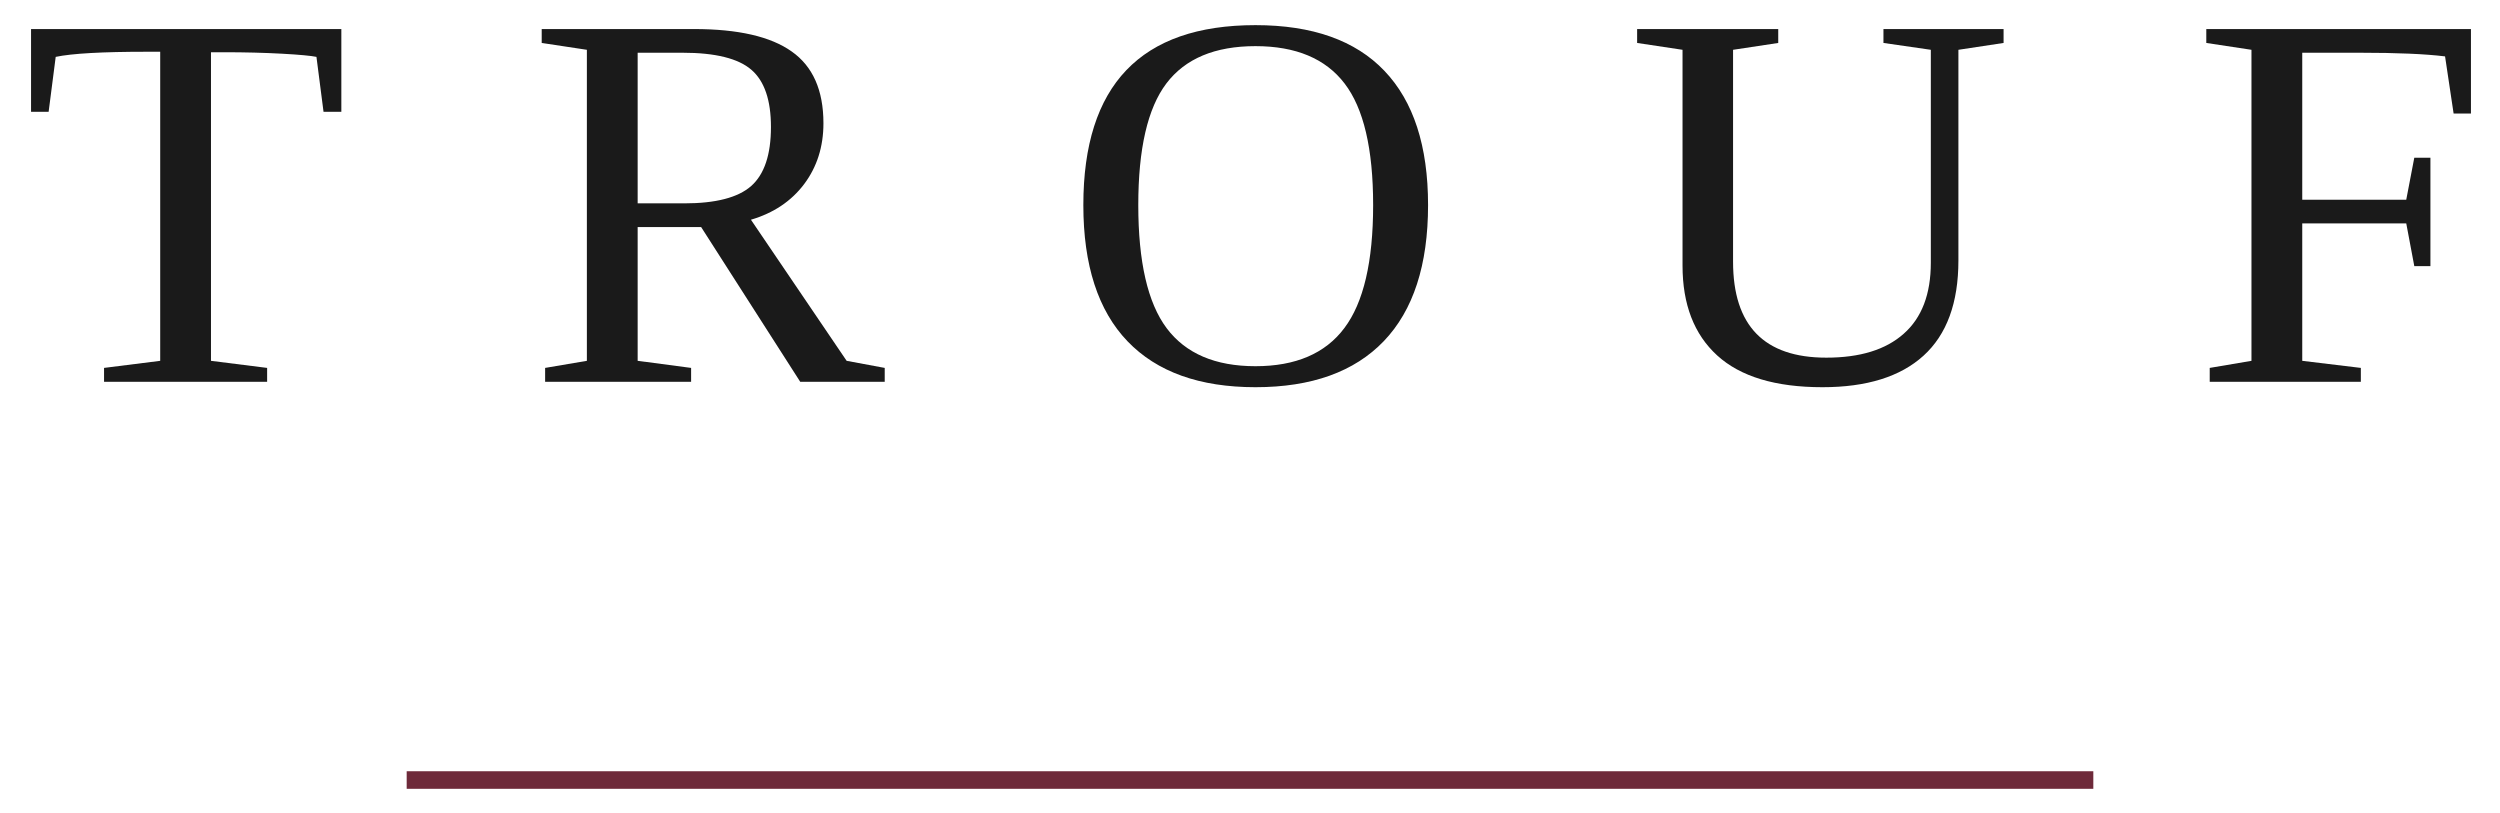
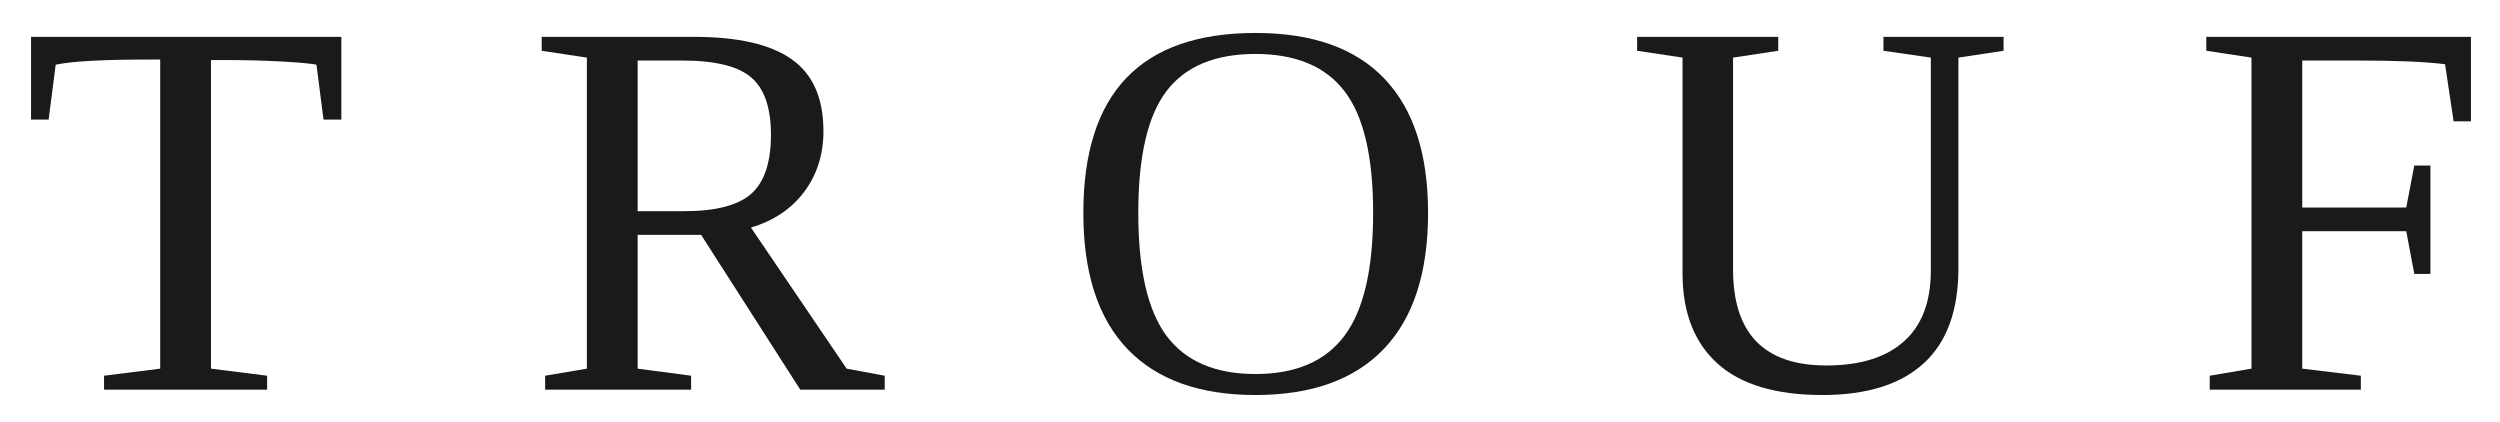
- <svg xmlns="http://www.w3.org/2000/svg" xmlns:xlink="http://www.w3.org/1999/xlink" viewBox="145 94 160 52" width="320" height="104" role="img" aria-label="TROUF">
+ <svg xmlns="http://www.w3.org/2000/svg" xmlns:xlink="http://www.w3.org/1999/xlink" viewBox="145 93.5 160 27" width="320" height="54" role="img" aria-label="TROUF">
  <defs>
    <g>
      <g id="glyph-0-0">
        <path d="M 5.297 0 L 5.297 -0.891 L 8.891 -1.344 L 8.891 -21.125 L 8.031 -21.125 C 5.188 -21.125 3.242 -21.016 2.203 -20.797 L 1.75 -17.281 L 0.625 -17.281 L 0.625 -22.578 L 20.484 -22.578 L 20.484 -17.281 L 19.344 -17.281 L 18.891 -20.797 C 18.555 -20.867 17.82 -20.938 16.688 -21 C 15.551 -21.062 14.312 -21.094 12.969 -21.094 L 12.141 -21.094 L 12.141 -1.344 L 15.734 -0.891 L 15.734 0 Z M 5.297 0 " />
      </g>
      <g id="glyph-0-1">
        <path d="M 7.141 -9.906 L 7.141 -1.344 L 10.562 -0.891 L 10.562 0 L 1.219 0 L 1.219 -0.891 L 3.891 -1.344 L 3.891 -21.25 L 1 -21.688 L 1 -22.578 L 10.75 -22.578 C 13.57 -22.578 15.656 -22.098 17 -21.141 C 18.352 -20.191 19.031 -18.66 19.031 -16.547 C 19.031 -15.047 18.617 -13.75 17.797 -12.656 C 16.973 -11.562 15.836 -10.801 14.391 -10.375 L 20.516 -1.344 L 22.953 -0.891 L 22.953 0 L 17.547 0 L 11.203 -9.906 Z M 15.672 -16.312 C 15.672 -18.031 15.254 -19.25 14.422 -19.969 C 13.586 -20.695 12.117 -21.062 10.016 -21.062 L 7.141 -21.062 L 7.141 -11.422 L 10.125 -11.422 C 12.133 -11.422 13.562 -11.789 14.406 -12.531 C 15.25 -13.281 15.672 -14.539 15.672 -16.312 Z M 15.672 -16.312 " />
      </g>
      <g id="glyph-0-2">
        <path d="M 4.938 -11.312 C 4.938 -7.688 5.539 -5.062 6.75 -3.438 C 7.969 -1.812 9.863 -1 12.438 -1 C 15.008 -1 16.906 -1.812 18.125 -3.438 C 19.352 -5.062 19.969 -7.688 19.969 -11.312 C 19.969 -14.914 19.359 -17.508 18.141 -19.094 C 16.922 -20.688 15.02 -21.484 12.438 -21.484 C 9.844 -21.484 7.941 -20.688 6.734 -19.094 C 5.535 -17.508 4.938 -14.914 4.938 -11.312 Z M 1.422 -11.312 C 1.422 -18.988 5.094 -22.828 12.438 -22.828 C 16.082 -22.828 18.832 -21.852 20.688 -19.906 C 22.551 -17.957 23.484 -15.094 23.484 -11.312 C 23.484 -7.477 22.539 -4.578 20.656 -2.609 C 18.77 -0.641 16.031 0.344 12.438 0.344 C 8.863 0.344 6.133 -0.633 4.25 -2.594 C 2.363 -4.562 1.422 -7.469 1.422 -11.312 Z M 1.422 -11.312 " />
      </g>
      <g id="glyph-0-3">
        <path d="M 19.516 -21.25 L 16.484 -21.688 L 16.484 -22.578 L 24.172 -22.578 L 24.172 -21.688 L 21.281 -21.25 L 21.281 -7.766 C 21.281 -5.055 20.535 -3.023 19.047 -1.672 C 17.566 -0.328 15.41 0.344 12.578 0.344 C 9.578 0.344 7.332 -0.332 5.844 -1.688 C 4.363 -3.039 3.625 -4.957 3.625 -7.438 L 3.625 -21.25 L 0.719 -21.688 L 0.719 -22.578 L 9.75 -22.578 L 9.75 -21.688 L 6.859 -21.25 L 6.859 -7.688 C 6.859 -3.594 8.848 -1.547 12.828 -1.547 C 14.984 -1.547 16.633 -2.055 17.781 -3.078 C 18.938 -4.098 19.516 -5.613 19.516 -7.625 Z M 19.516 -21.25 " />
      </g>
      <g id="glyph-0-4">
        <path d="M 7.141 -10.141 L 7.141 -1.344 L 10.891 -0.891 L 10.891 0 L 1.219 0 L 1.219 -0.891 L 3.891 -1.344 L 3.891 -21.25 L 1 -21.688 L 1 -22.578 L 17.938 -22.578 L 17.938 -17.172 L 16.828 -17.172 L 16.281 -20.828 C 15.02 -20.984 13.203 -21.062 10.828 -21.062 L 7.141 -21.062 L 7.141 -11.656 L 13.797 -11.656 L 14.312 -14.344 L 15.344 -14.344 L 15.344 -7.406 L 14.312 -7.406 L 13.797 -10.141 Z M 7.141 -10.141 " />
      </g>
    </g>
  </defs>
  <g fill="rgb(10.199%, 10.199%, 10.199%)" fill-opacity="1">
    <use xlink:href="#glyph-0-0" x="146.362" y="118.437" />
  </g>
  <g fill="rgb(10.199%, 10.199%, 10.199%)" fill-opacity="1">
    <use xlink:href="#glyph-0-1" x="178.669" y="118.437" />
  </g>
  <g fill="rgb(10.199%, 10.199%, 10.199%)" fill-opacity="1">
    <use xlink:href="#glyph-0-2" x="212.912" y="118.437" />
  </g>
  <g fill="rgb(10.199%, 10.199%, 10.199%)" fill-opacity="1">
    <use xlink:href="#glyph-0-3" x="249.057" y="118.437" />
  </g>
  <g fill="rgb(10.199%, 10.199%, 10.199%)" fill-opacity="1">
    <use xlink:href="#glyph-0-4" x="285.203" y="118.437" />
  </g>
-   <path fill="none" stroke-width="1.5" stroke-linecap="butt" stroke-linejoin="miter" stroke="rgb(43.14%, 16.469%, 22.749%)" stroke-opacity="1" stroke-miterlimit="4" d="M 227.998 191.998 L 372.002 191.998 " transform="matrix(0.7496, 0, 0, 0.7496, 0.12, 0.00000999467)" />
</svg>
